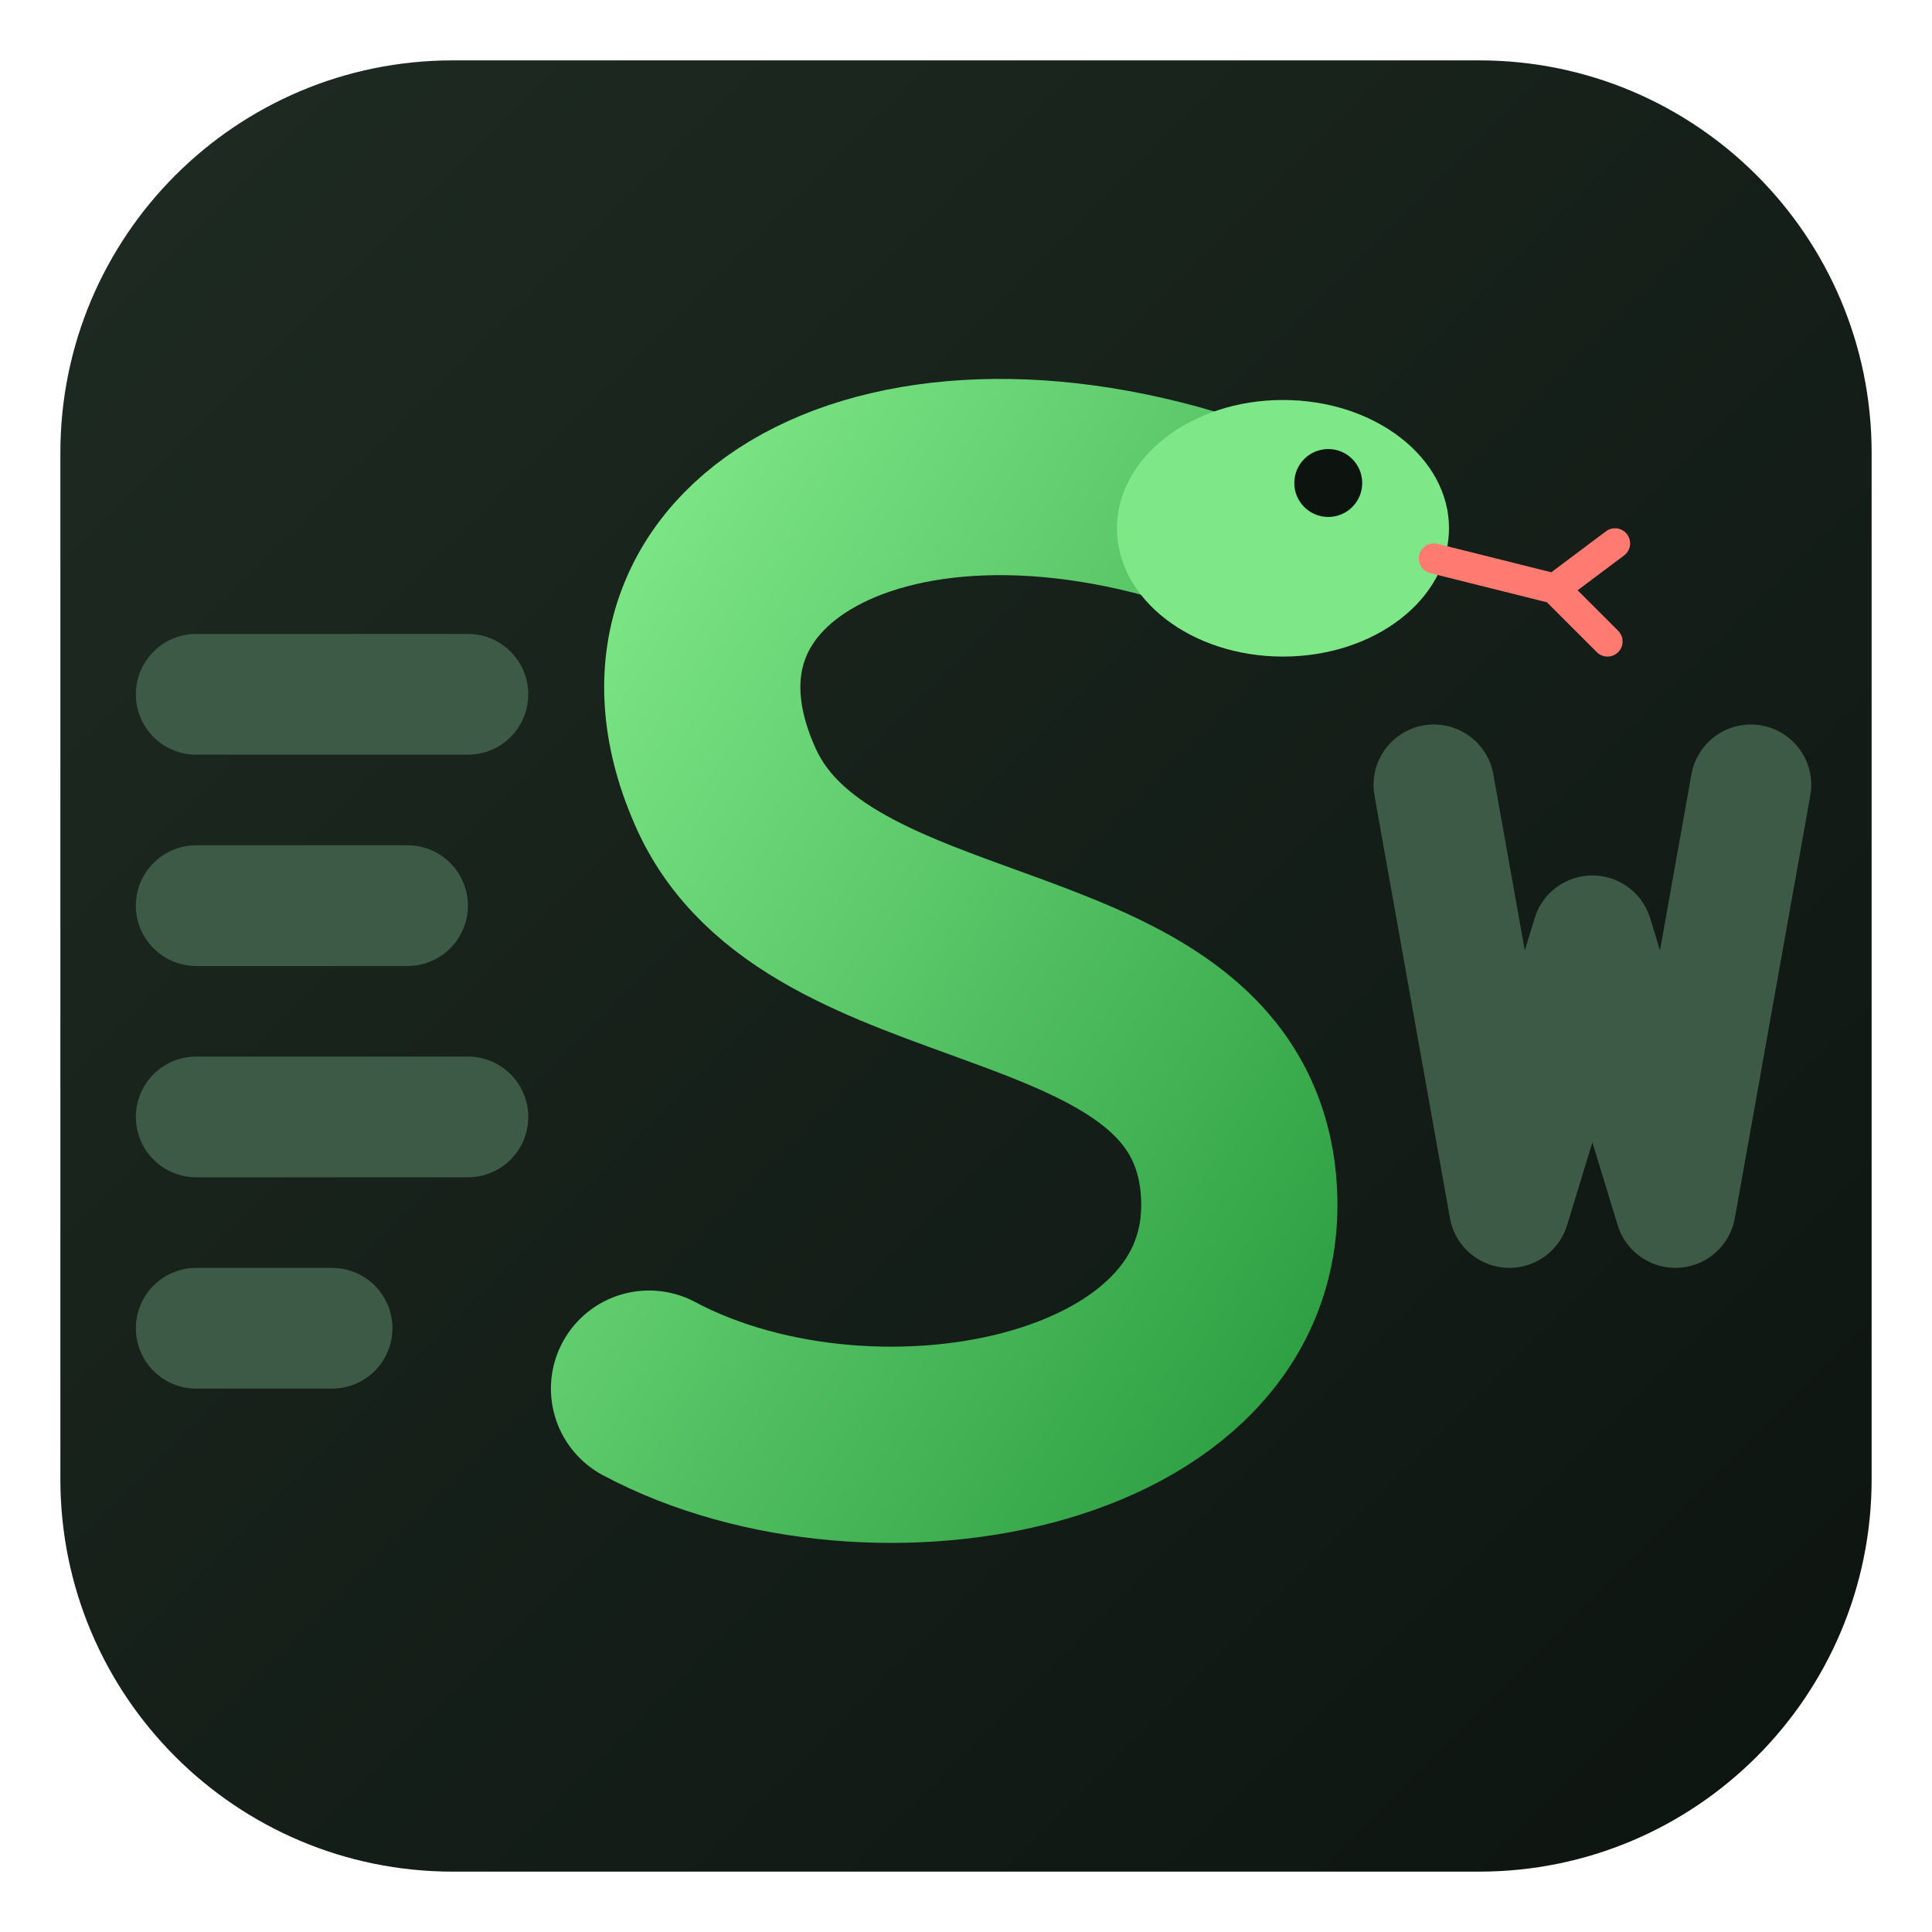
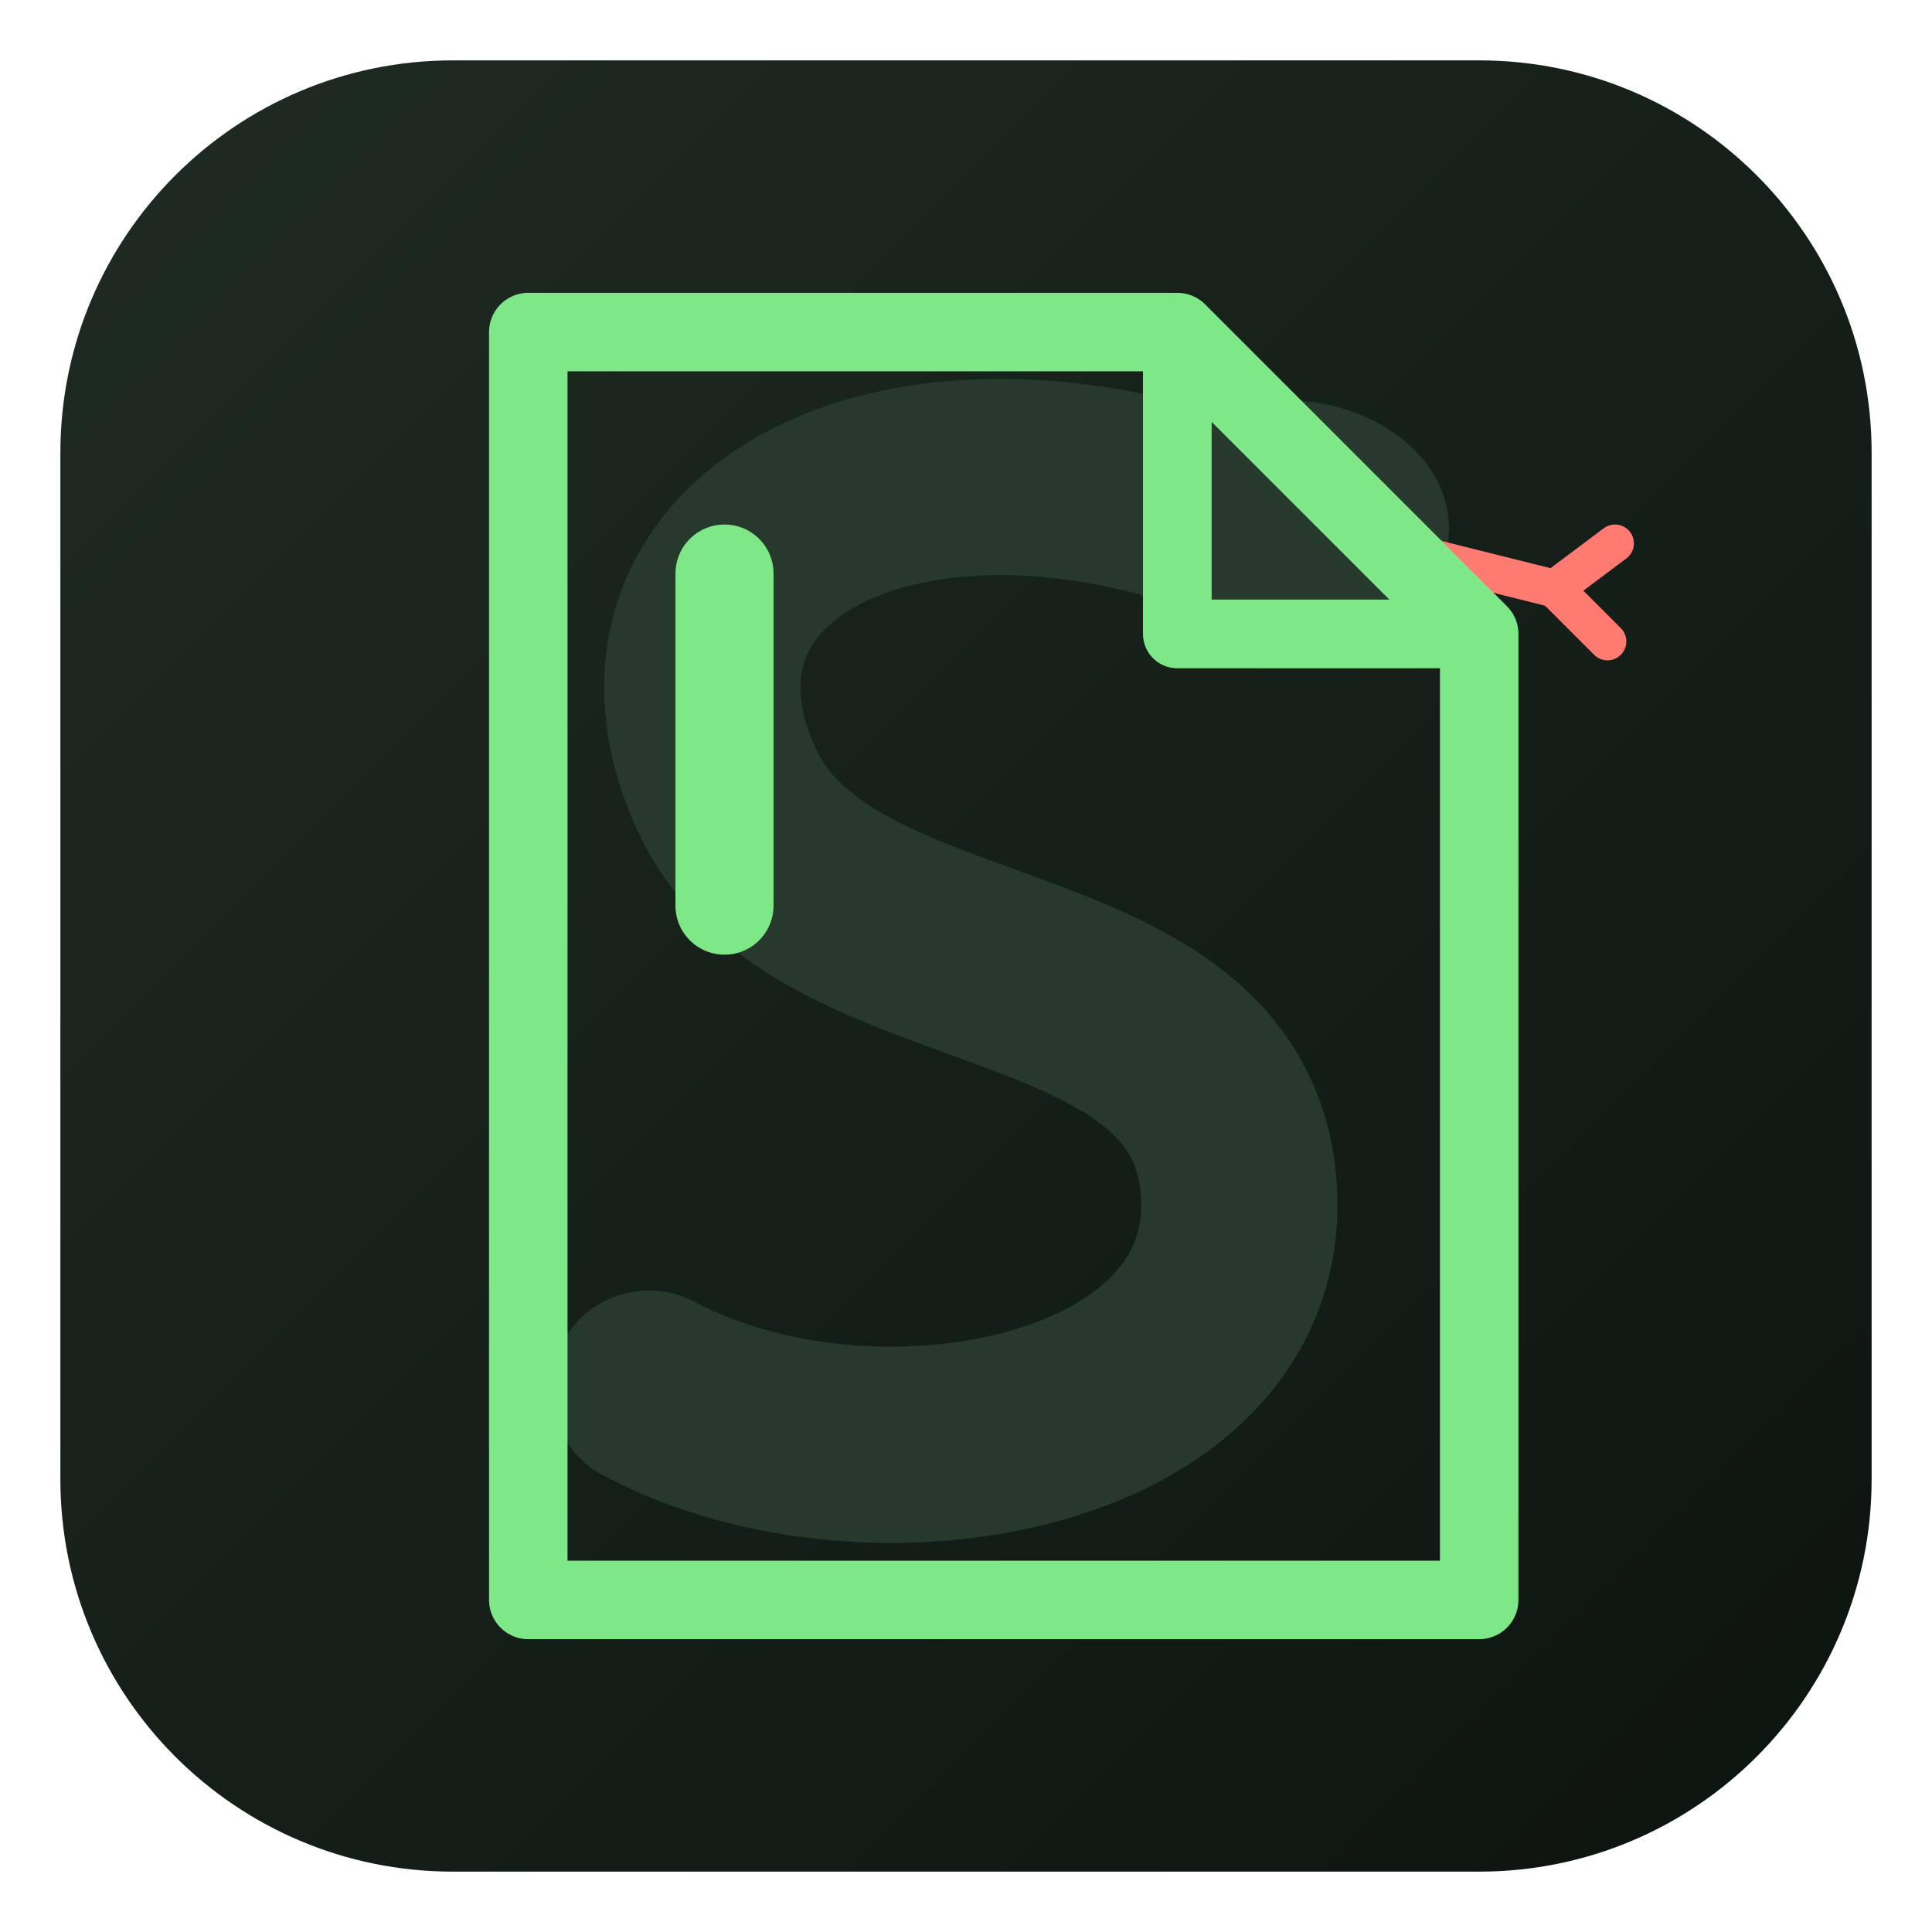
<svg xmlns="http://www.w3.org/2000/svg" viewBox="0 0 256 256">
  <defs>
    <linearGradient id="bg" x1="0" y1="0" x2="1" y2="1">
      <stop offset="0" stop-color="#1e2b22" />
      <stop offset="1" stop-color="#0d1410" />
    </linearGradient>
-     <linearGradient id="body" x1="0" y1="0" x2="1" y2="1">
-       <stop offset="0" stop-color="#7ee787" />
-       <stop offset="1" stop-color="#2ea043" />
-     </linearGradient>
  </defs>
  <rect x="8" y="8" width="240" height="240" rx="52" fill="url(#bg)" />
-   <path d="M26 92 L62 92" fill="none" stroke="#3c5a45" stroke-width="16" stroke-linecap="round" stroke-linejoin="round" />
-   <path d="M26 120 L54 120" fill="none" stroke="#3c5a45" stroke-width="16" stroke-linecap="round" stroke-linejoin="round" />
-   <path d="M26 148 L62 148" fill="none" stroke="#3c5a45" stroke-width="16" stroke-linecap="round" stroke-linejoin="round" />
-   <path d="M26 176 L44 176" fill="none" stroke="#3c5a45" stroke-width="16" stroke-linecap="round" stroke-linejoin="round" />
-   <path d="M190 104 L200 160 L211 124 L222 160 L232 104" fill="none" stroke="#3c5a45" stroke-width="16" stroke-linecap="round" stroke-linejoin="round" />
-   <path d="M166 70 C 120 52, 82 72, 96 104 C 108 132, 160 124, 164 156 C 168 190, 116 200, 86 184" fill="none" stroke="url(#body)" stroke-width="26" stroke-linecap="round" />
-   <ellipse cx="170" cy="70" rx="22" ry="17" fill="#7ee787" />
-   <circle cx="176" cy="64" r="4.5" fill="#0d1410" />
-   <path d="M190 74 L206 78 M206 78 L214 72 M206 78 L213 85" stroke="#ff7b72" stroke-width="4" stroke-linecap="round" fill="none" />
+   <path d="M166 70 C 120 52, 82 72, 96 104 C 108 132, 160 124, 164 156 C 168 190, 116 200, 86 184" fill="none" stroke="#26392c" stroke-width="26" stroke-linecap="round" />
+   <ellipse cx="170" cy="70" rx="22" ry="17" fill="#26392c" />
+   <path d="M190 74 L206 78 M206 78 L214 72 M206 78 L213 85" stroke="#ff7b72" stroke-width="5" stroke-linecap="round" fill="none" />
+   <path d="M70 44 L156 44 L196 84 L196 212 L70 212 Z" fill="none" stroke="#7ee787" stroke-width="10.4" stroke-linecap="round" stroke-linejoin="round" />
+   <path d="M156 44 L156 84 L196 84" fill="none" stroke="#7ee787" stroke-width="9.1" stroke-linecap="round" stroke-linejoin="round" />
+   <path d="M96 76 L96 120" fill="none" stroke="#7ee787" stroke-width="13" stroke-linecap="round" stroke-linejoin="round" />
</svg>
